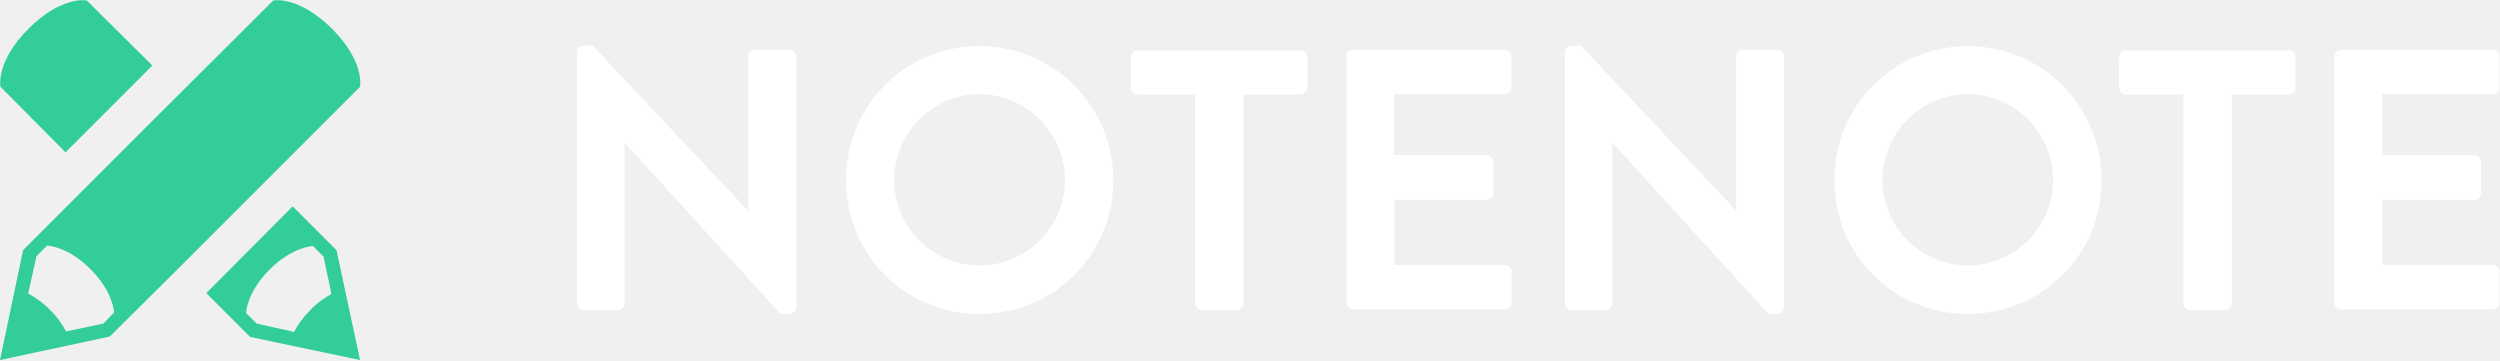
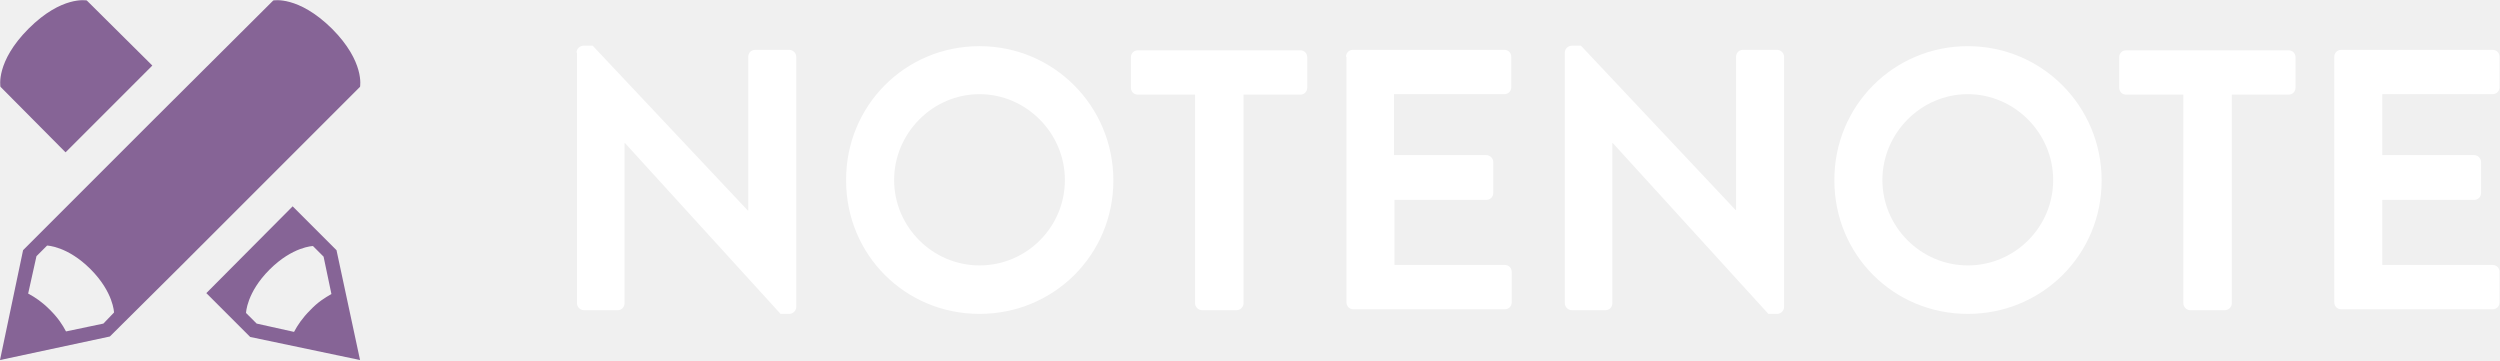
<svg xmlns="http://www.w3.org/2000/svg" version="1.1" id="All_glyphs" x="0px" y="0px" viewBox="0 0 541.6 78" enable-background="new 0 0 541.6 78" xml:space="preserve">
  <g>
    <g>
-       <path fill="#33CD99" d="M14.2,33L33,14.2L18.8,0.1c0,0-5.4-1.1-12.6,6.1C-1,13.4,0.1,18.8,0.1,18.8L14.2,33z" />
-       <path fill="#33CD99" d="M39,57.8l13.7-13.7l5.1-5.1l0,0l0,0l20.2-20.2c0,0,1.1-5.4-6.1-12.6C64.6-1,59.2,0.1,59.2,0.1L33.9,25.3    L5,54.2L0,78l23.8-5.1L39,57.8L39,57.8L39,57.8z M22.4,70.1l-8.1,1.7c-0.8-1.5-1.7-2.9-3.5-4.7c-1.7-1.7-3.2-2.7-4.7-3.5l1.8-8.1    l2.3-2.3c0,0,4.4,0.1,9.4,5.1c5,5,5.1,9.4,5.1,9.4L22.4,70.1z" />
-       <path fill="#33CD99" d="M72.9,54.2l-9.5-9.5L44.7,63.5l9.5,9.5L78,78L72.9,54.2z M67.2,67.2c-1.7,1.7-2.7,3.2-3.5,4.7l-8.1-1.8    l-2.3-2.3c0,0,0.1-4.4,5.1-9.4c5-5,9.4-5.1,9.4-5.1l2.3,2.3l1.7,8.1C70.4,64.5,68.9,65.4,67.2,67.2z" />
+       <path fill="#866496" d="M14.2,33L33,14.2L18.8,0.1c0,0-5.4-1.1-12.6,6.1C-1,13.4,0.1,18.8,0.1,18.8L14.2,33z" />
+       <path fill="#866496" d="M39,57.8l13.7-13.7l5.1-5.1l0,0l0,0l20.2-20.2c0,0,1.1-5.4-6.1-12.6C64.6-1,59.2,0.1,59.2,0.1L33.9,25.3    L5,54.2L0,78l23.8-5.1L39,57.8L39,57.8L39,57.8z M22.4,70.1l-8.1,1.7c-0.8-1.5-1.7-2.9-3.5-4.7c-1.7-1.7-3.2-2.7-4.7-3.5l1.8-8.1    l2.3-2.3c0,0,4.4,0.1,9.4,5.1c5,5,5.1,9.4,5.1,9.4L22.4,70.1z" />
+       <path fill="#866496" d="M72.9,54.2l-9.5-9.5L44.7,63.5l9.5,9.5L78,78L72.9,54.2z M67.2,67.2c-1.7,1.7-2.7,3.2-3.5,4.7l-8.1-1.8    l-2.3-2.3c0,0,0.1-4.4,5.1-9.4c5-5,9.4-5.1,9.4-5.1l2.3,2.3l1.7,8.1C70.4,64.5,68.9,65.4,67.2,67.2z" />
    </g>
    <g>
      <path fill="#FFFFFF" d="M124.9,11.4c0-0.8,0.7-1.5,1.5-1.5h2L162,45.6h0.1V12.3c0-0.8,0.6-1.5,1.5-1.5h7.4c0.8,0,1.5,0.7,1.5,1.5    v54.2c0,0.8-0.7,1.5-1.5,1.5h-1.9l-33.7-37h-0.1v34.7c0,0.8-0.6,1.5-1.5,1.5h-7.3c-0.8,0-1.5-0.7-1.5-1.5V11.4z" />
      <path fill="#FFFFFF" d="M212.2,10c16.1,0,29,13,29,29.1c0,16.1-12.9,28.9-29,28.9c-16.1,0-28.9-12.8-28.9-28.9    C183.2,23,196,10,212.2,10z M212.2,57.5c10.2,0,18.5-8.3,18.5-18.5s-8.4-18.6-18.5-18.6c-10.2,0-18.5,8.5-18.5,18.6    S202,57.5,212.2,57.5z" />
      <path fill="#FFFFFF" d="M258.8,20.5h-12.3c-0.9,0-1.5-0.7-1.5-1.5v-6.6c0-0.8,0.6-1.5,1.5-1.5h35.2c0.9,0,1.5,0.7,1.5,1.5v6.6    c0,0.8-0.6,1.5-1.5,1.5h-12.3v45.2c0,0.8-0.7,1.5-1.5,1.5h-7.5c-0.8,0-1.5-0.7-1.5-1.5V20.5z" />
      <path fill="#FFFFFF" d="M291.6,12.3c0-0.8,0.6-1.5,1.5-1.5h32.8c0.9,0,1.5,0.7,1.5,1.5v6.6c0,0.8-0.6,1.5-1.5,1.5h-23.9v13.2H322    c0.8,0,1.5,0.7,1.5,1.5v6.7c0,0.9-0.7,1.5-1.5,1.5h-19.9v14.1h23.9c0.9,0,1.5,0.7,1.5,1.5v6.6c0,0.8-0.6,1.5-1.5,1.5h-32.8    c-0.9,0-1.5-0.7-1.5-1.5V12.3z" />
      <path fill="#FFFFFF" d="M339,11.4c0-0.8,0.7-1.5,1.5-1.5h2l33.5,35.6h0.1V12.3c0-0.8,0.6-1.5,1.5-1.5h7.4c0.8,0,1.5,0.7,1.5,1.5    v54.2c0,0.8-0.7,1.5-1.5,1.5h-1.9l-33.7-37h-0.1v34.7c0,0.8-0.6,1.5-1.5,1.5h-7.3c-0.8,0-1.5-0.7-1.5-1.5V11.4z" />
      <path fill="#FFFFFF" d="M426.3,10c16.1,0,29,13,29,29.1c0,16.1-12.9,28.9-29,28.9c-16.1,0-28.9-12.8-28.9-28.9    C397.3,23,410.2,10,426.3,10z M426.3,57.5c10.2,0,18.5-8.3,18.5-18.5s-8.4-18.6-18.5-18.6c-10.2,0-18.5,8.5-18.5,18.6    S416.1,57.5,426.3,57.5z" />
      <path fill="#FFFFFF" d="M472.9,20.5h-12.3c-0.9,0-1.5-0.7-1.5-1.5v-6.6c0-0.8,0.6-1.5,1.5-1.5h35.2c0.9,0,1.5,0.7,1.5,1.5v6.6    c0,0.8-0.6,1.5-1.5,1.5h-12.3v45.2c0,0.8-0.7,1.5-1.5,1.5h-7.5c-0.8,0-1.5-0.7-1.5-1.5V20.5z" />
      <path fill="#FFFFFF" d="M505.7,12.3c0-0.8,0.6-1.5,1.5-1.5h32.8c0.9,0,1.5,0.7,1.5,1.5v6.6c0,0.8-0.6,1.5-1.5,1.5h-23.9v13.2h19.9    c0.8,0,1.5,0.7,1.5,1.5v6.7c0,0.9-0.7,1.5-1.5,1.5h-19.9v14.1h23.9c0.9,0,1.5,0.7,1.5,1.5v6.6c0,0.8-0.6,1.5-1.5,1.5h-32.8    c-0.9,0-1.5-0.7-1.5-1.5V12.3z" />
    </g>
  </g>
</svg>
